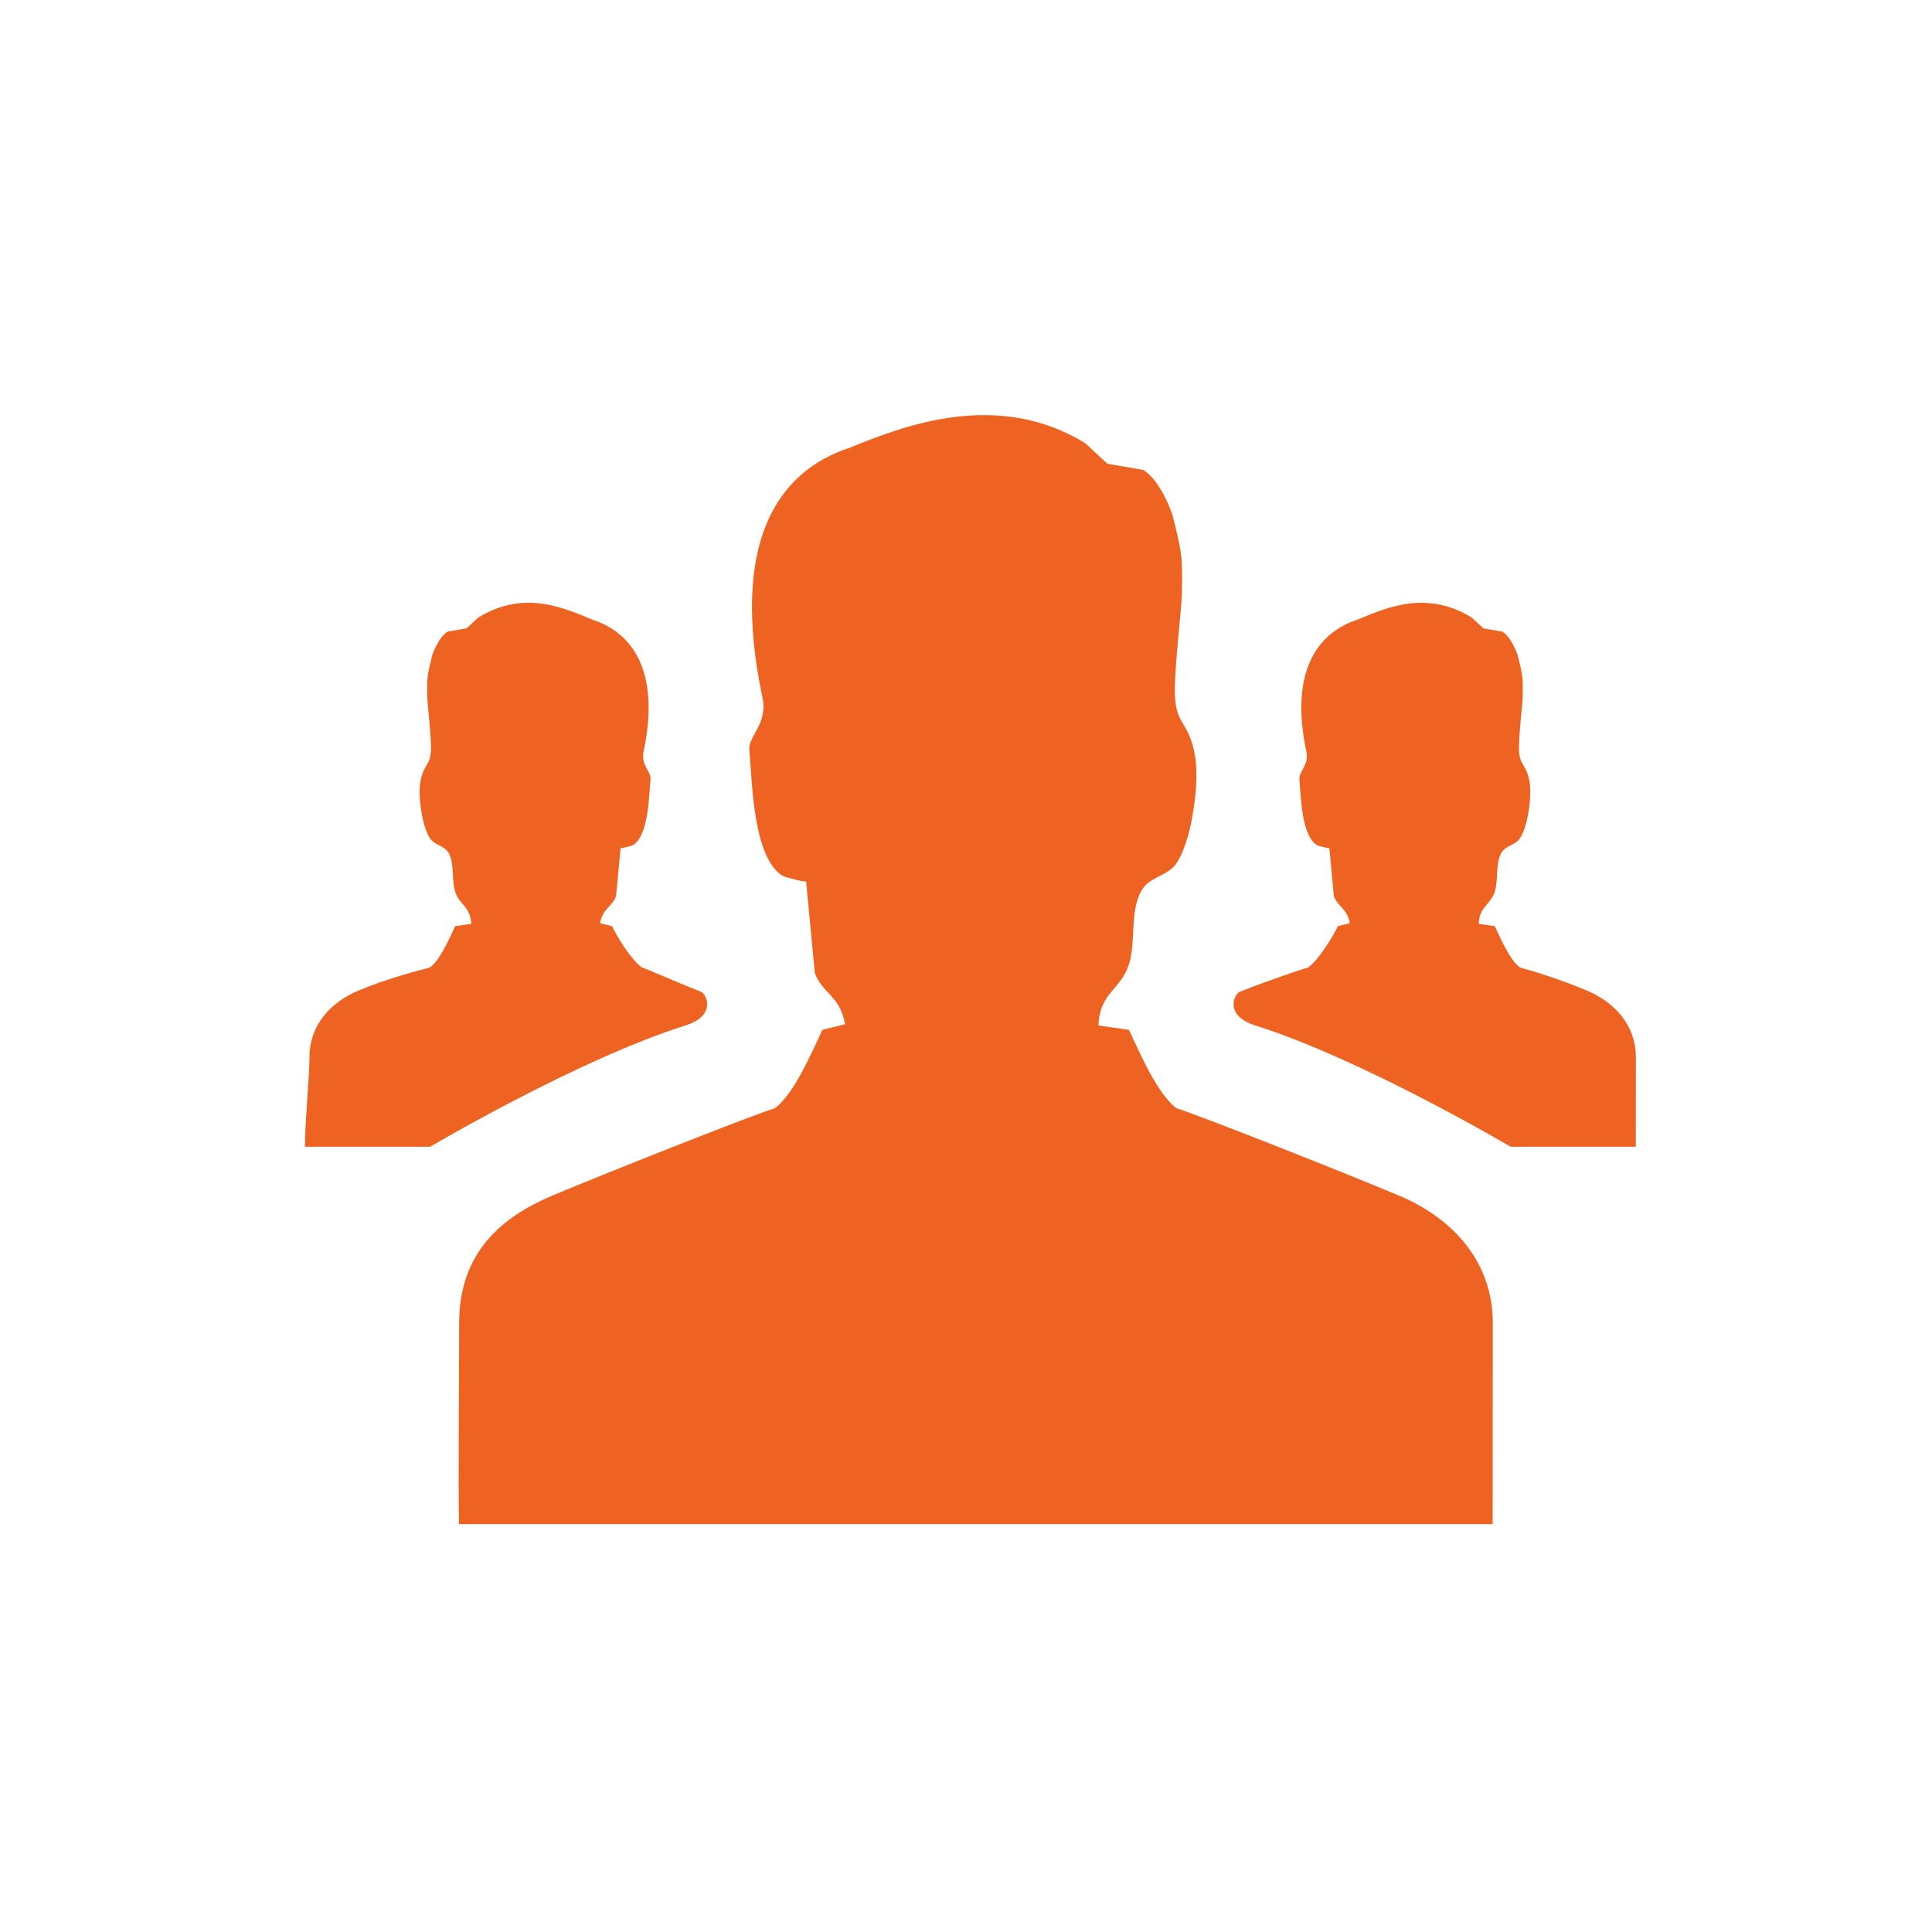
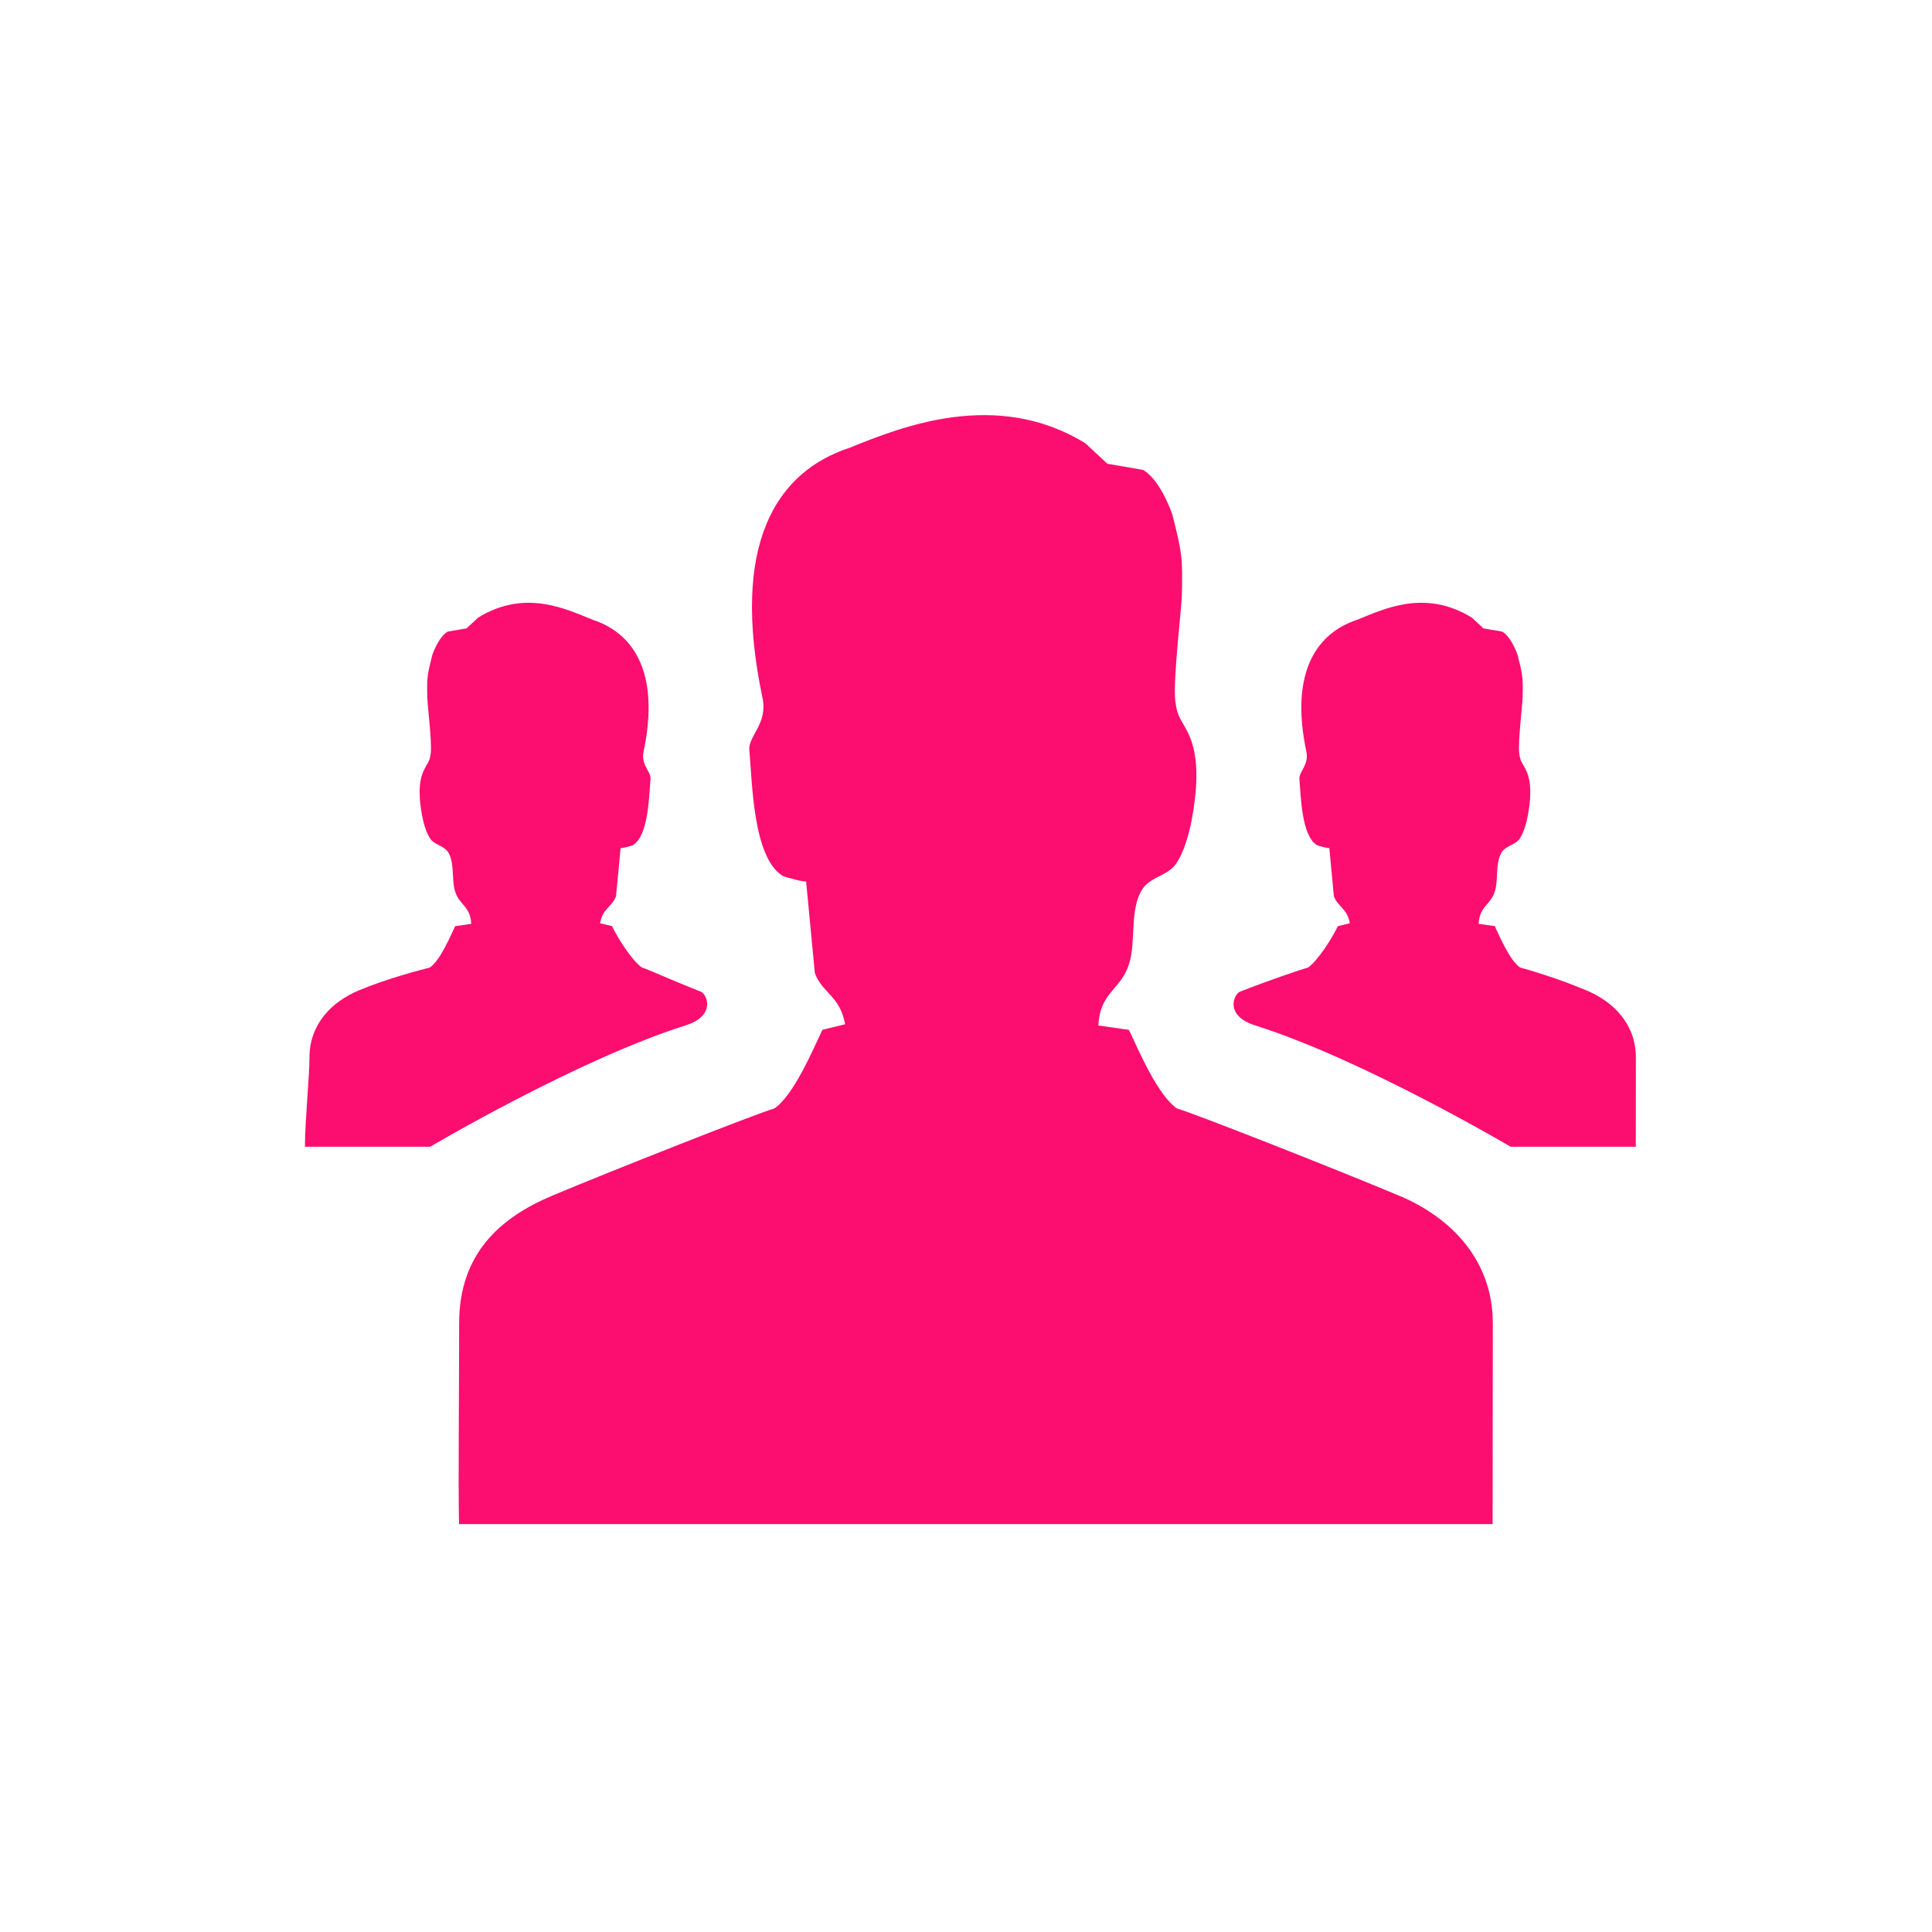
<svg xmlns="http://www.w3.org/2000/svg" width="90px" height="90px" viewBox="0 0 90 90" version="1.1">
  <defs />
  <g id="Symbols" stroke="none" stroke-width="1" fill="none" fill-rule="evenodd">
-     <g id="icon/community" fill="#EE6321">
+     <g id="icon/community" fill="#FB0E70">
      <path d="M65.193,55.707 C62.578,54.603 55.573,51.839 54.827,51.637 C53.938,51.025 53.066,48.987 52.591,47.975 C52.116,47.906 51.643,47.838 51.167,47.771 C51.241,46.204 52.21,46.121 52.591,44.922 C52.926,43.867 52.625,42.493 53.156,41.516 C53.526,40.836 54.36,40.831 54.777,40.25 C55.154,39.722 55.405,38.799 55.522,38.153 C55.737,36.971 55.924,35.354 55.363,34.181 C55.041,33.507 54.837,33.443 54.747,32.625 C54.64,31.634 55.04,28.401 55.057,27.702 C55.097,25.887 55.053,25.74 54.614,23.973 C54.614,23.973 54.083,22.374 53.249,21.89 L51.586,21.603 L50.558,20.648 C46.417,18.099 41.977,19.887 39.599,20.852 C36.172,21.966 34.007,25.326 35.519,32.504 C35.776,33.73 34.847,34.279 34.908,34.946 C35.041,36.41 35.069,39.927 36.449,40.793 C36.577,40.872 37.558,41.118 37.551,41.052 C37.686,42.476 37.823,43.901 37.958,45.327 C38.302,46.273 39.129,46.377 39.369,47.714 L38.31,47.973 C37.835,48.985 36.965,51.021 36.076,51.635 C35.33,51.837 28.326,54.602 25.71,55.705 C23.328,56.712 21.389,58.38 21.389,61.638 C21.389,64.896 21.341,68.902 21.382,71 L69.532,71 C69.532,68.769 69.54,63.337 69.54,61.638 C69.54,58.687 67.577,56.712 65.194,55.705 L65.193,55.707 Z M16.706,46.141 C18.085,45.56 19.633,45.177 20.025,45.07 C20.494,44.748 20.953,43.676 21.204,43.143 C21.453,43.107 21.702,43.072 21.952,43.036 C21.914,42.212 21.404,42.167 21.204,41.538 C21.027,40.982 21.184,40.259 20.904,39.746 C20.71,39.387 20.271,39.386 20.051,39.08 C19.852,38.801 19.721,38.317 19.659,37.978 C19.546,37.356 19.448,36.504 19.743,35.886 C19.913,35.532 20.02,35.499 20.067,35.068 C20.124,34.547 19.913,32.845 19.904,32.479 C19.883,31.524 19.906,31.448 20.136,30.517 C20.136,30.517 20.416,29.676 20.857,29.422 L21.733,29.272 L22.274,28.77 C24.455,27.428 26.367,28.369 27.619,28.875 C29.423,29.462 30.778,31.23 29.982,35.006 C29.845,35.651 30.335,35.938 30.304,36.291 C30.233,37.061 30.219,38.91 29.491,39.367 C29.423,39.408 28.908,39.538 28.911,39.502 C28.84,40.252 28.768,41.001 28.697,41.75 C28.515,42.249 28.081,42.304 27.953,43.008 L28.512,43.143 C28.761,43.676 29.435,44.746 29.902,45.07 C30.132,45.132 31.283,45.658 32.651,46.199 C32.923,46.307 33.386,47.308 31.937,47.767 C26.92,49.351 20.037,53.42 20.037,53.42 L14.205,53.42 C14.205,52.247 14.416,50.155 14.416,49.262 C14.416,47.71 15.449,46.671 16.704,46.141 L16.706,46.141 Z M73.914,46.141 C72.536,45.56 71.203,45.177 70.81,45.07 C70.341,44.748 69.883,43.676 69.632,43.143 C69.383,43.107 69.132,43.072 68.881,43.036 C68.921,42.212 69.431,42.167 69.632,41.538 C69.809,40.982 69.651,40.259 69.93,39.746 C70.123,39.387 70.564,39.386 70.784,39.08 C70.983,38.801 71.115,38.317 71.175,37.978 C71.289,37.356 71.388,36.504 71.092,35.886 C70.923,35.533 70.815,35.499 70.769,35.068 C70.712,34.547 70.921,32.847 70.931,32.479 C70.952,31.524 70.93,31.448 70.698,30.519 C70.698,30.519 70.418,29.676 69.978,29.422 L69.103,29.272 L68.562,28.77 C66.381,27.428 64.469,28.369 63.217,28.875 C61.413,29.462 60.057,31.23 60.854,35.006 C60.989,35.651 60.501,35.938 60.532,36.291 C60.601,37.061 60.617,38.91 61.345,39.367 C61.411,39.408 61.928,39.538 61.925,39.502 C61.996,40.252 62.067,41.001 62.137,41.75 C62.319,42.249 62.755,42.304 62.881,43.008 L62.324,43.143 C62.073,43.676 61.4,44.746 60.934,45.07 C60.704,45.132 59.124,45.658 57.758,46.199 C57.484,46.309 57.021,47.308 58.47,47.767 C63.487,49.351 70.372,53.42 70.372,53.42 L76.202,53.42 C76.202,52.247 76.205,50.155 76.205,49.262 C76.204,47.71 75.172,46.671 73.915,46.141 L73.914,46.141 Z" id="community" />
    </g>
  </g>
</svg>
